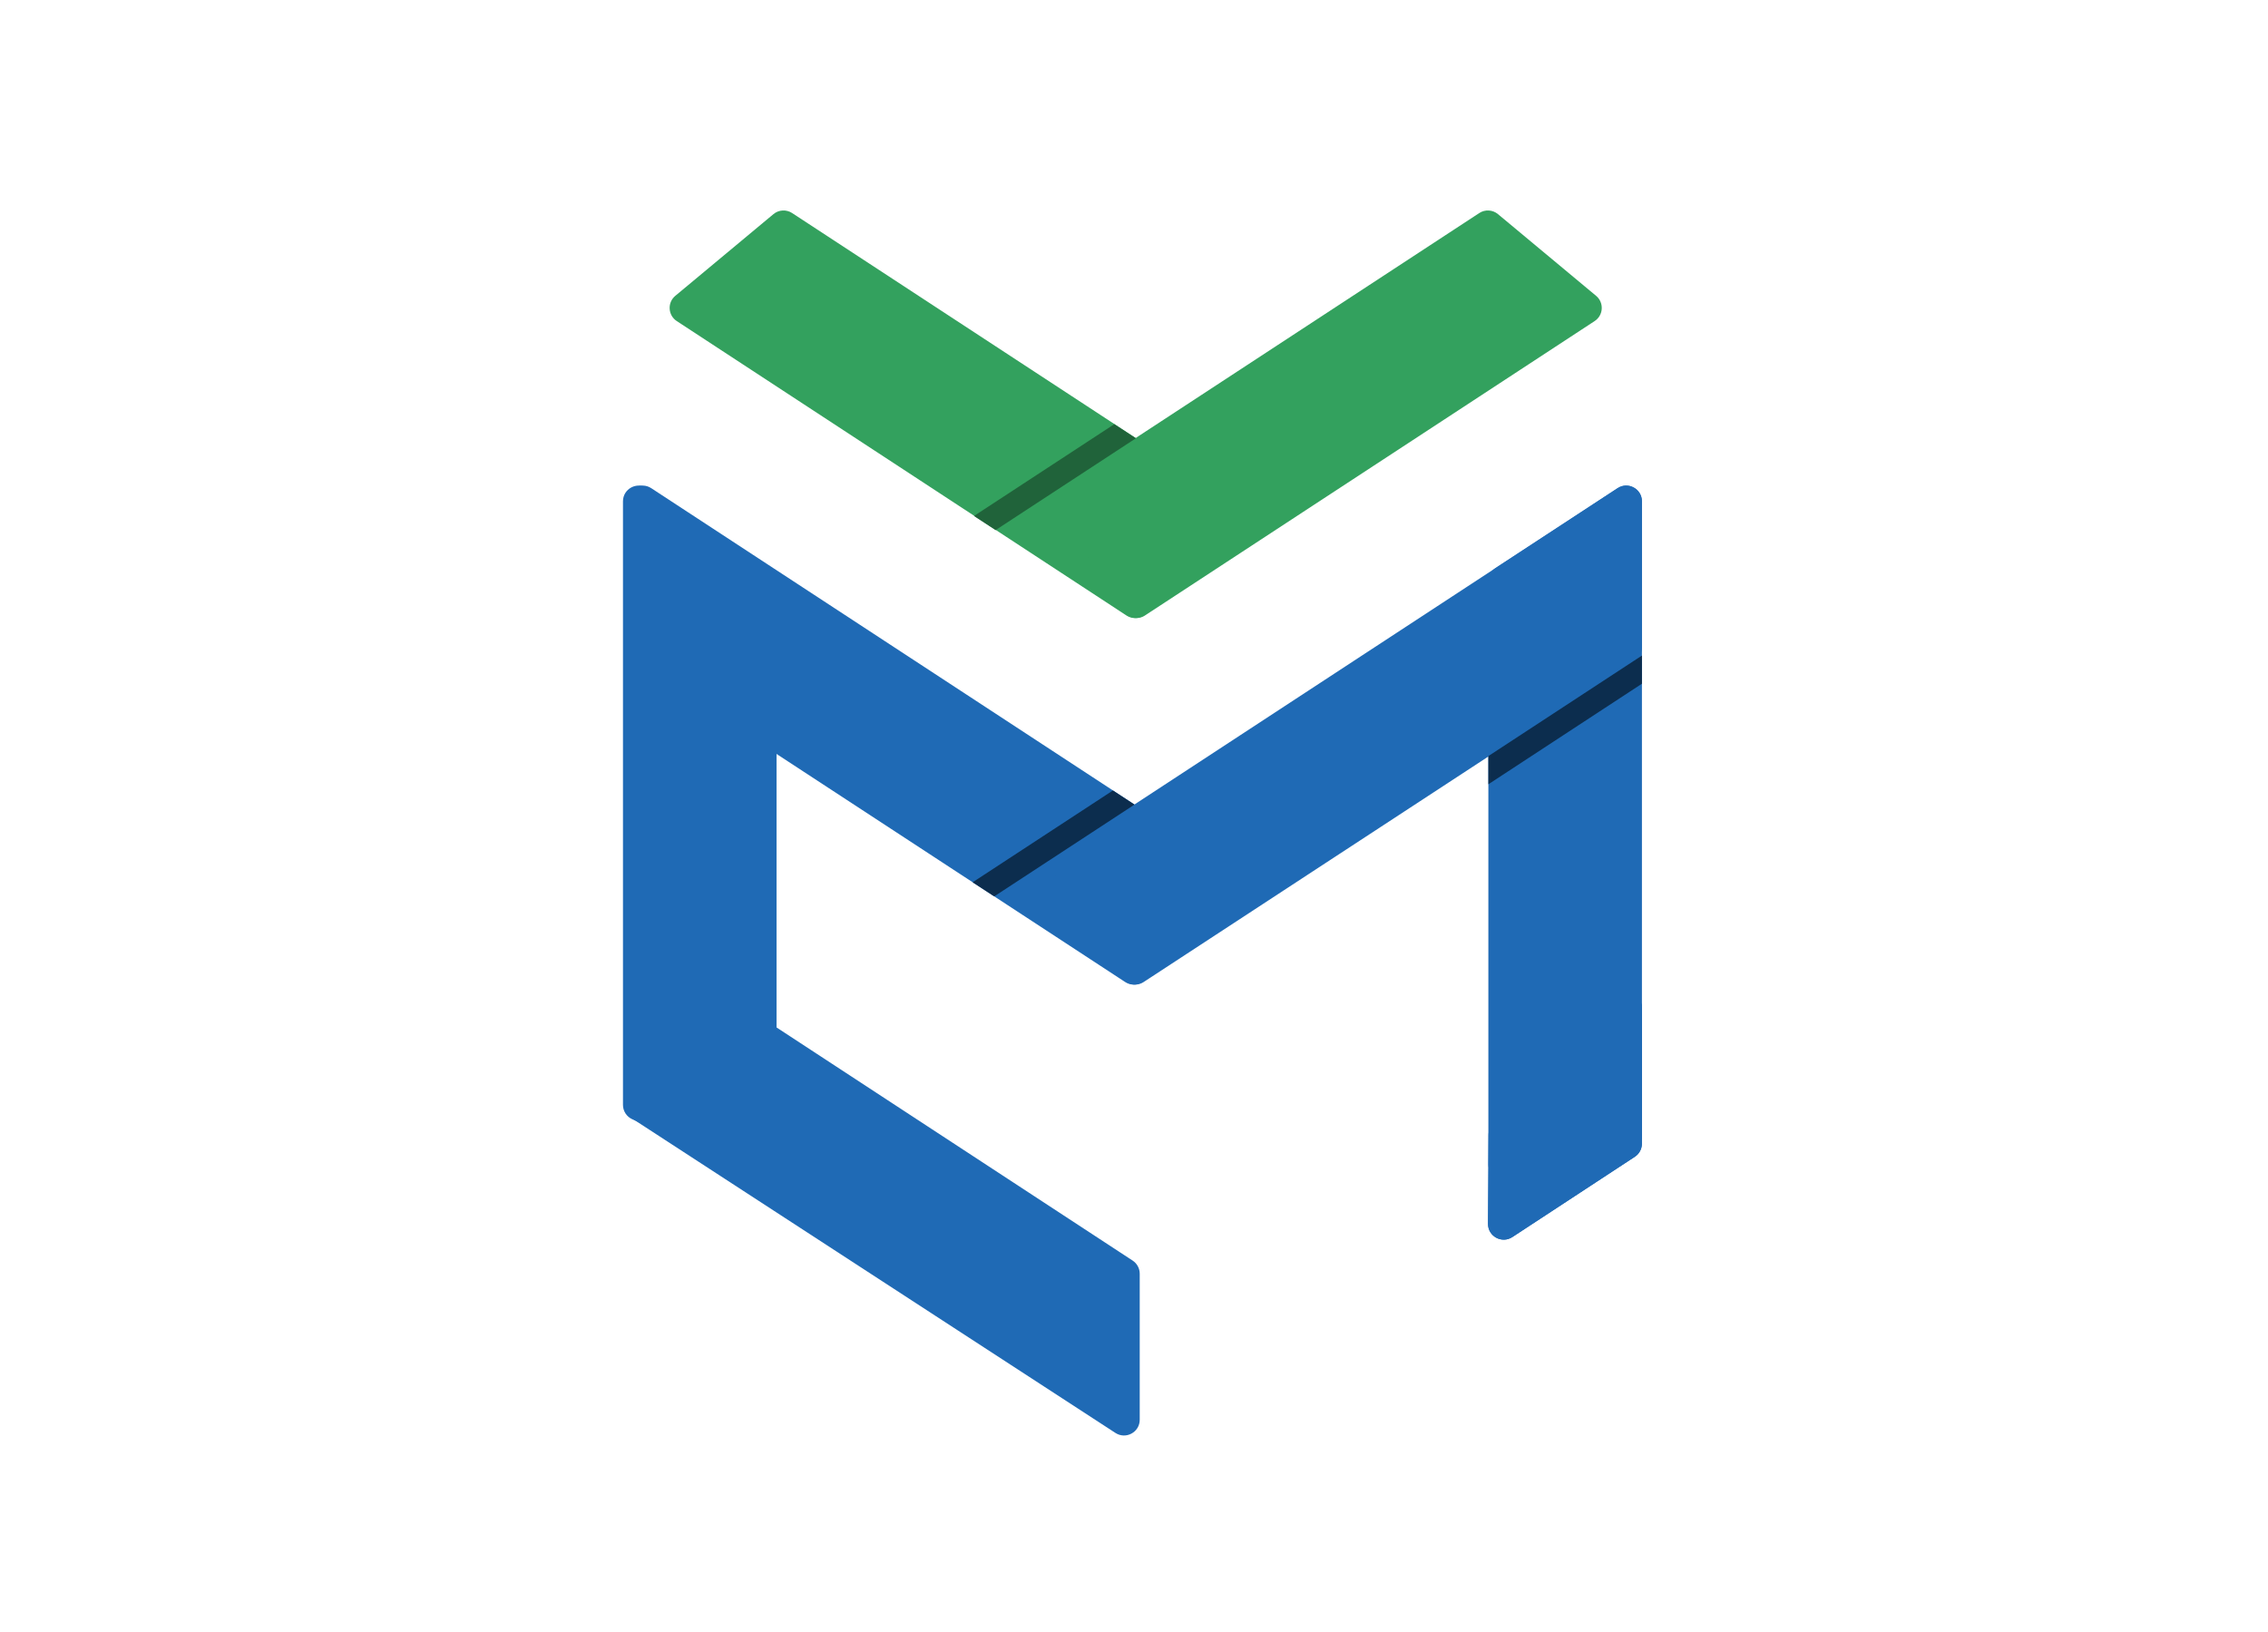
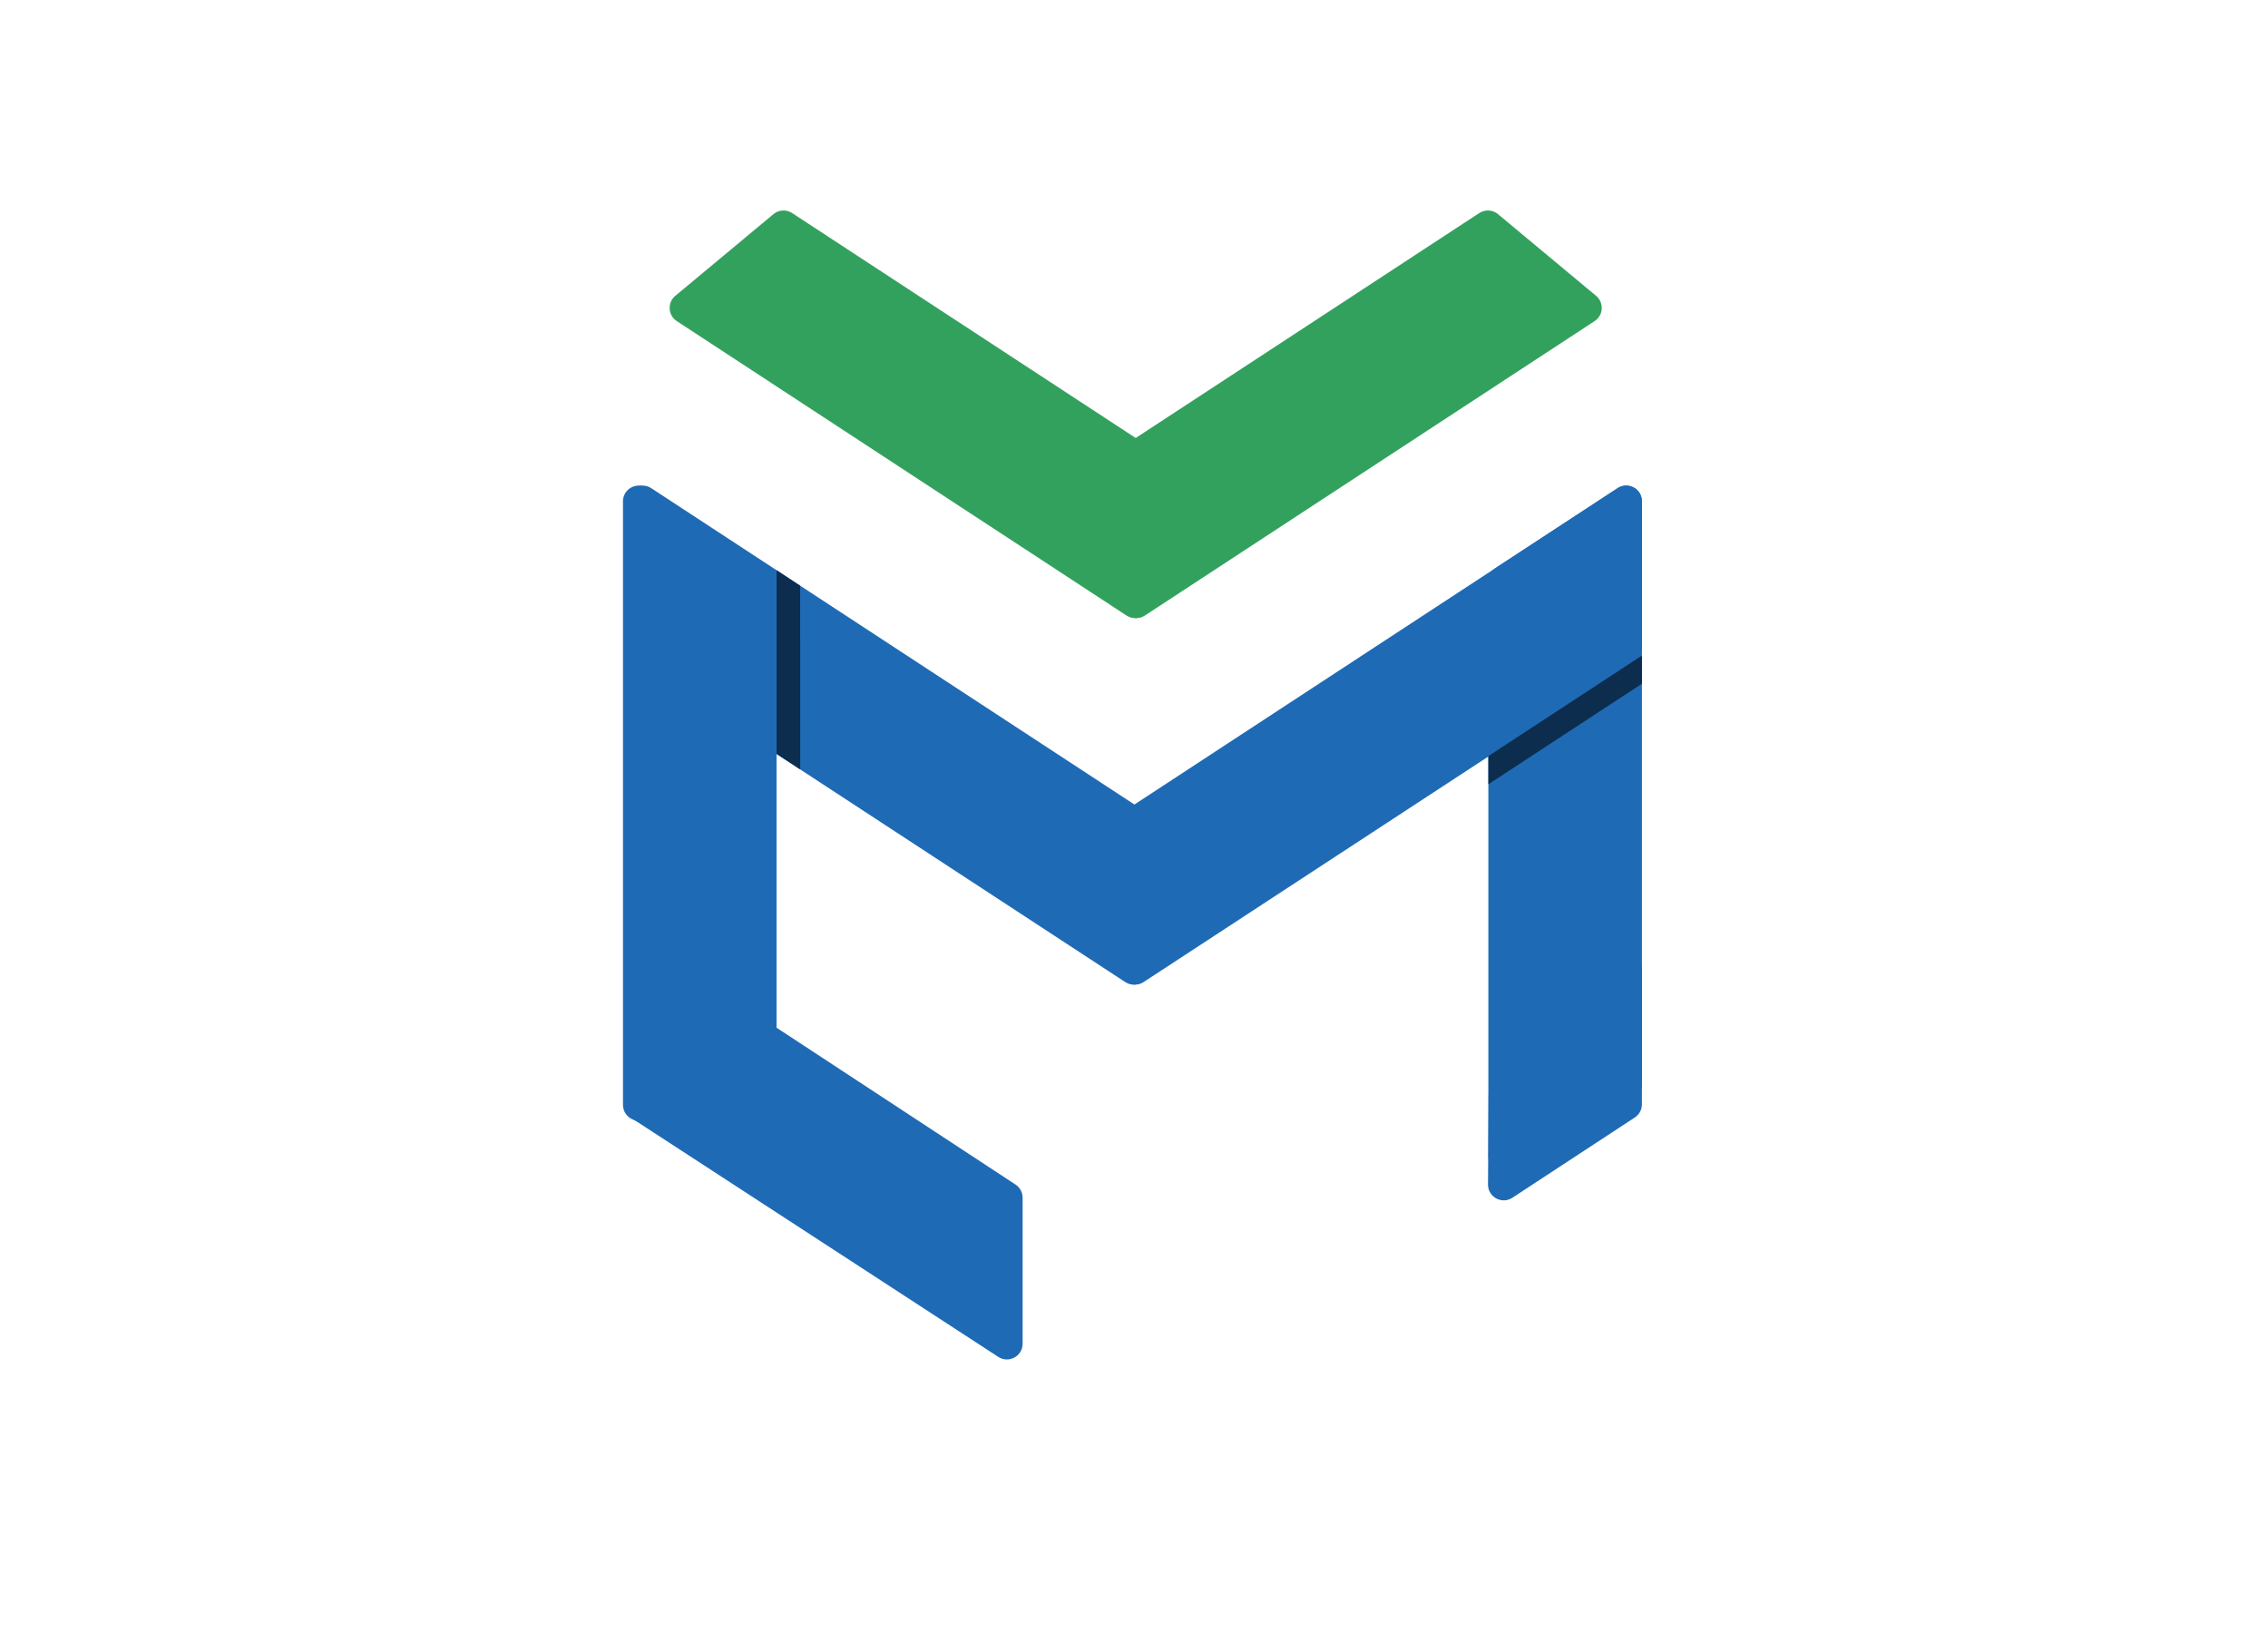
<svg xmlns="http://www.w3.org/2000/svg" width="577" height="415" viewBox="0 0 577 415" fill="none">
  <path d="M196.773 54.475C198.124 53.35 200.052 53.239 201.523 54.203L307.983 123.905C309.832 125.115 310.349 127.594 309.139 129.443L292.119 155.437C290.909 157.285 288.43 157.803 286.582 156.593L172.172 81.686C169.923 80.213 169.738 76.985 171.804 75.265L196.773 54.475Z" fill="#33A15E" />
  <path d="M381.094 54.475C379.742 53.35 377.814 53.239 376.343 54.203L269.883 123.905C268.035 125.115 267.517 127.594 268.727 129.443L285.747 155.437C286.957 157.285 289.436 157.803 291.284 156.593L405.694 81.686C407.943 80.213 408.128 76.985 406.063 75.265L381.094 54.475Z" fill="#33A15E" />
-   <path d="M159.495 127.549C159.495 124.369 163.026 122.46 165.687 124.202L307.659 217.155C309.507 218.366 310.024 220.845 308.814 222.693L291.794 248.689C290.584 250.536 288.106 251.054 286.257 249.845L161.306 168.099C160.176 167.36 159.495 166.101 159.495 164.752L159.495 127.549Z" fill="#1F6AB5" />
-   <path d="M159.495 243.878C159.495 240.698 163.026 238.79 165.687 240.532L288.148 320.71C289.276 321.449 289.956 322.708 289.956 324.057L289.956 361.209C289.956 364.383 286.436 366.293 283.775 364.562L161.314 284.893C160.18 284.155 159.495 282.894 159.495 281.54L159.495 243.878Z" fill="#1F6AB5" />
+   <path d="M159.495 127.549C159.495 124.369 163.026 122.46 165.686 124.202L307.658 217.155C309.507 218.366 310.024 220.845 308.814 222.693L291.794 248.689C290.584 250.537 288.106 251.054 286.257 249.845L161.305 168.099C160.176 167.36 159.495 166.101 159.495 164.752L159.495 127.549Z" fill="#1F6AB5" />
+   <path d="M417.718 127.549C417.718 124.369 414.187 122.46 411.527 124.202L269.555 217.155C267.707 218.366 267.189 220.845 268.4 222.693L285.42 248.689C286.63 250.537 289.108 251.054 290.956 249.845L415.908 168.099C417.037 167.36 417.718 166.101 417.718 164.752L417.718 127.549Z" fill="#1F6AB5" />
+   <path d="M380.464 144.517C379.334 145.256 378.653 146.515 378.653 147.865L378.653 294.23C378.653 297.328 382.023 299.25 384.689 297.673L415.76 279.295C416.977 278.575 417.723 277.266 417.723 275.852L417.723 127.544C417.723 124.365 414.194 122.457 411.534 124.197L380.464 144.517Z" fill="#1F6AB5" />
+   <path d="M417.718 246.393C417.718 242.79 413.33 241.024 410.834 243.621L379.829 275.885C379.119 276.624 378.72 277.606 378.713 278.631L378.564 301.36C378.543 304.553 382.087 306.482 384.757 304.732L415.911 284.307C417.039 283.568 417.718 282.311 417.718 280.962L417.718 246.393Z" fill="#1F6AB5" />
+   <path d="M159.495 243.888C159.495 240.707 163.03 238.798 165.69 240.544L258.357 301.37C259.484 302.11 260.162 303.367 260.162 304.714L260.162 341.866C260.162 345.041 256.641 346.951 253.98 345.218L161.313 284.893C160.179 284.155 159.495 282.894 159.495 281.541L159.495 243.888Z" fill="#1F6AB5" />
  <path d="M195.75 144.517C196.88 145.256 197.561 146.515 197.561 147.865L197.56 295.061C197.56 297.963 194.568 299.899 191.921 298.71L160.851 284.752C159.414 284.106 158.49 282.678 158.49 281.103L158.49 127.544C158.49 124.365 162.019 122.457 164.679 124.197L195.75 144.517Z" fill="#1F6AB5" />
-   <path d="M417.718 127.549C417.718 124.369 414.187 122.46 411.527 124.202L269.555 217.155C267.707 218.366 267.189 220.845 268.4 222.693L285.42 248.689C286.63 250.536 289.108 251.054 290.956 249.845L415.908 168.099C417.037 167.36 417.718 166.101 417.718 164.752L417.718 127.549Z" fill="#1F6AB5" />
-   <path d="M380.464 144.517C379.334 145.256 378.653 146.515 378.653 147.865L378.653 296.204C378.653 298.78 381.053 300.684 383.561 300.099L414.632 292.854C416.442 292.432 417.723 290.818 417.723 288.959L417.723 127.544C417.723 124.365 414.194 122.457 411.534 124.197L380.464 144.517Z" fill="#1F6AB5" />
-   <path d="M417.718 256.393C417.718 252.79 413.33 251.024 410.834 253.621L379.829 285.885C379.119 286.624 378.72 287.606 378.713 288.631L378.564 311.36C378.543 314.553 382.087 316.482 384.757 314.732L415.911 294.307C417.039 293.568 417.718 292.311 417.718 290.962L417.718 256.393Z" fill="#1F6AB5" />
-   <path d="M417.718 256.393C417.718 252.79 413.33 251.024 410.834 253.621L379.829 285.885C379.119 286.624 378.72 287.606 378.713 288.631L378.564 311.36C378.543 314.553 382.087 316.482 384.757 314.732L415.911 294.307C417.039 293.568 417.718 292.311 417.718 290.962L417.718 256.393Z" fill="#1F6AB5" />
  <path d="M417.721 173.953L378.656 199.531L378.656 192.358L417.721 166.787L417.721 173.953Z" fill="#0C2D4E" />
-   <path d="M247.439 224.471L283.139 201.11L288.63 204.7L252.94 228.059L247.439 224.471Z" fill="#0C2D4E" />
-   <path d="M247.785 131.278L283.485 107.917L288.976 111.507L253.286 134.866L247.785 131.278Z" fill="#20633A" />
+   <path d="M203.588 195.757L203.566 149.015L197.57 145.075L197.57 191.815L203.588 195.757Z" fill="#0C2D4E" />
</svg>
